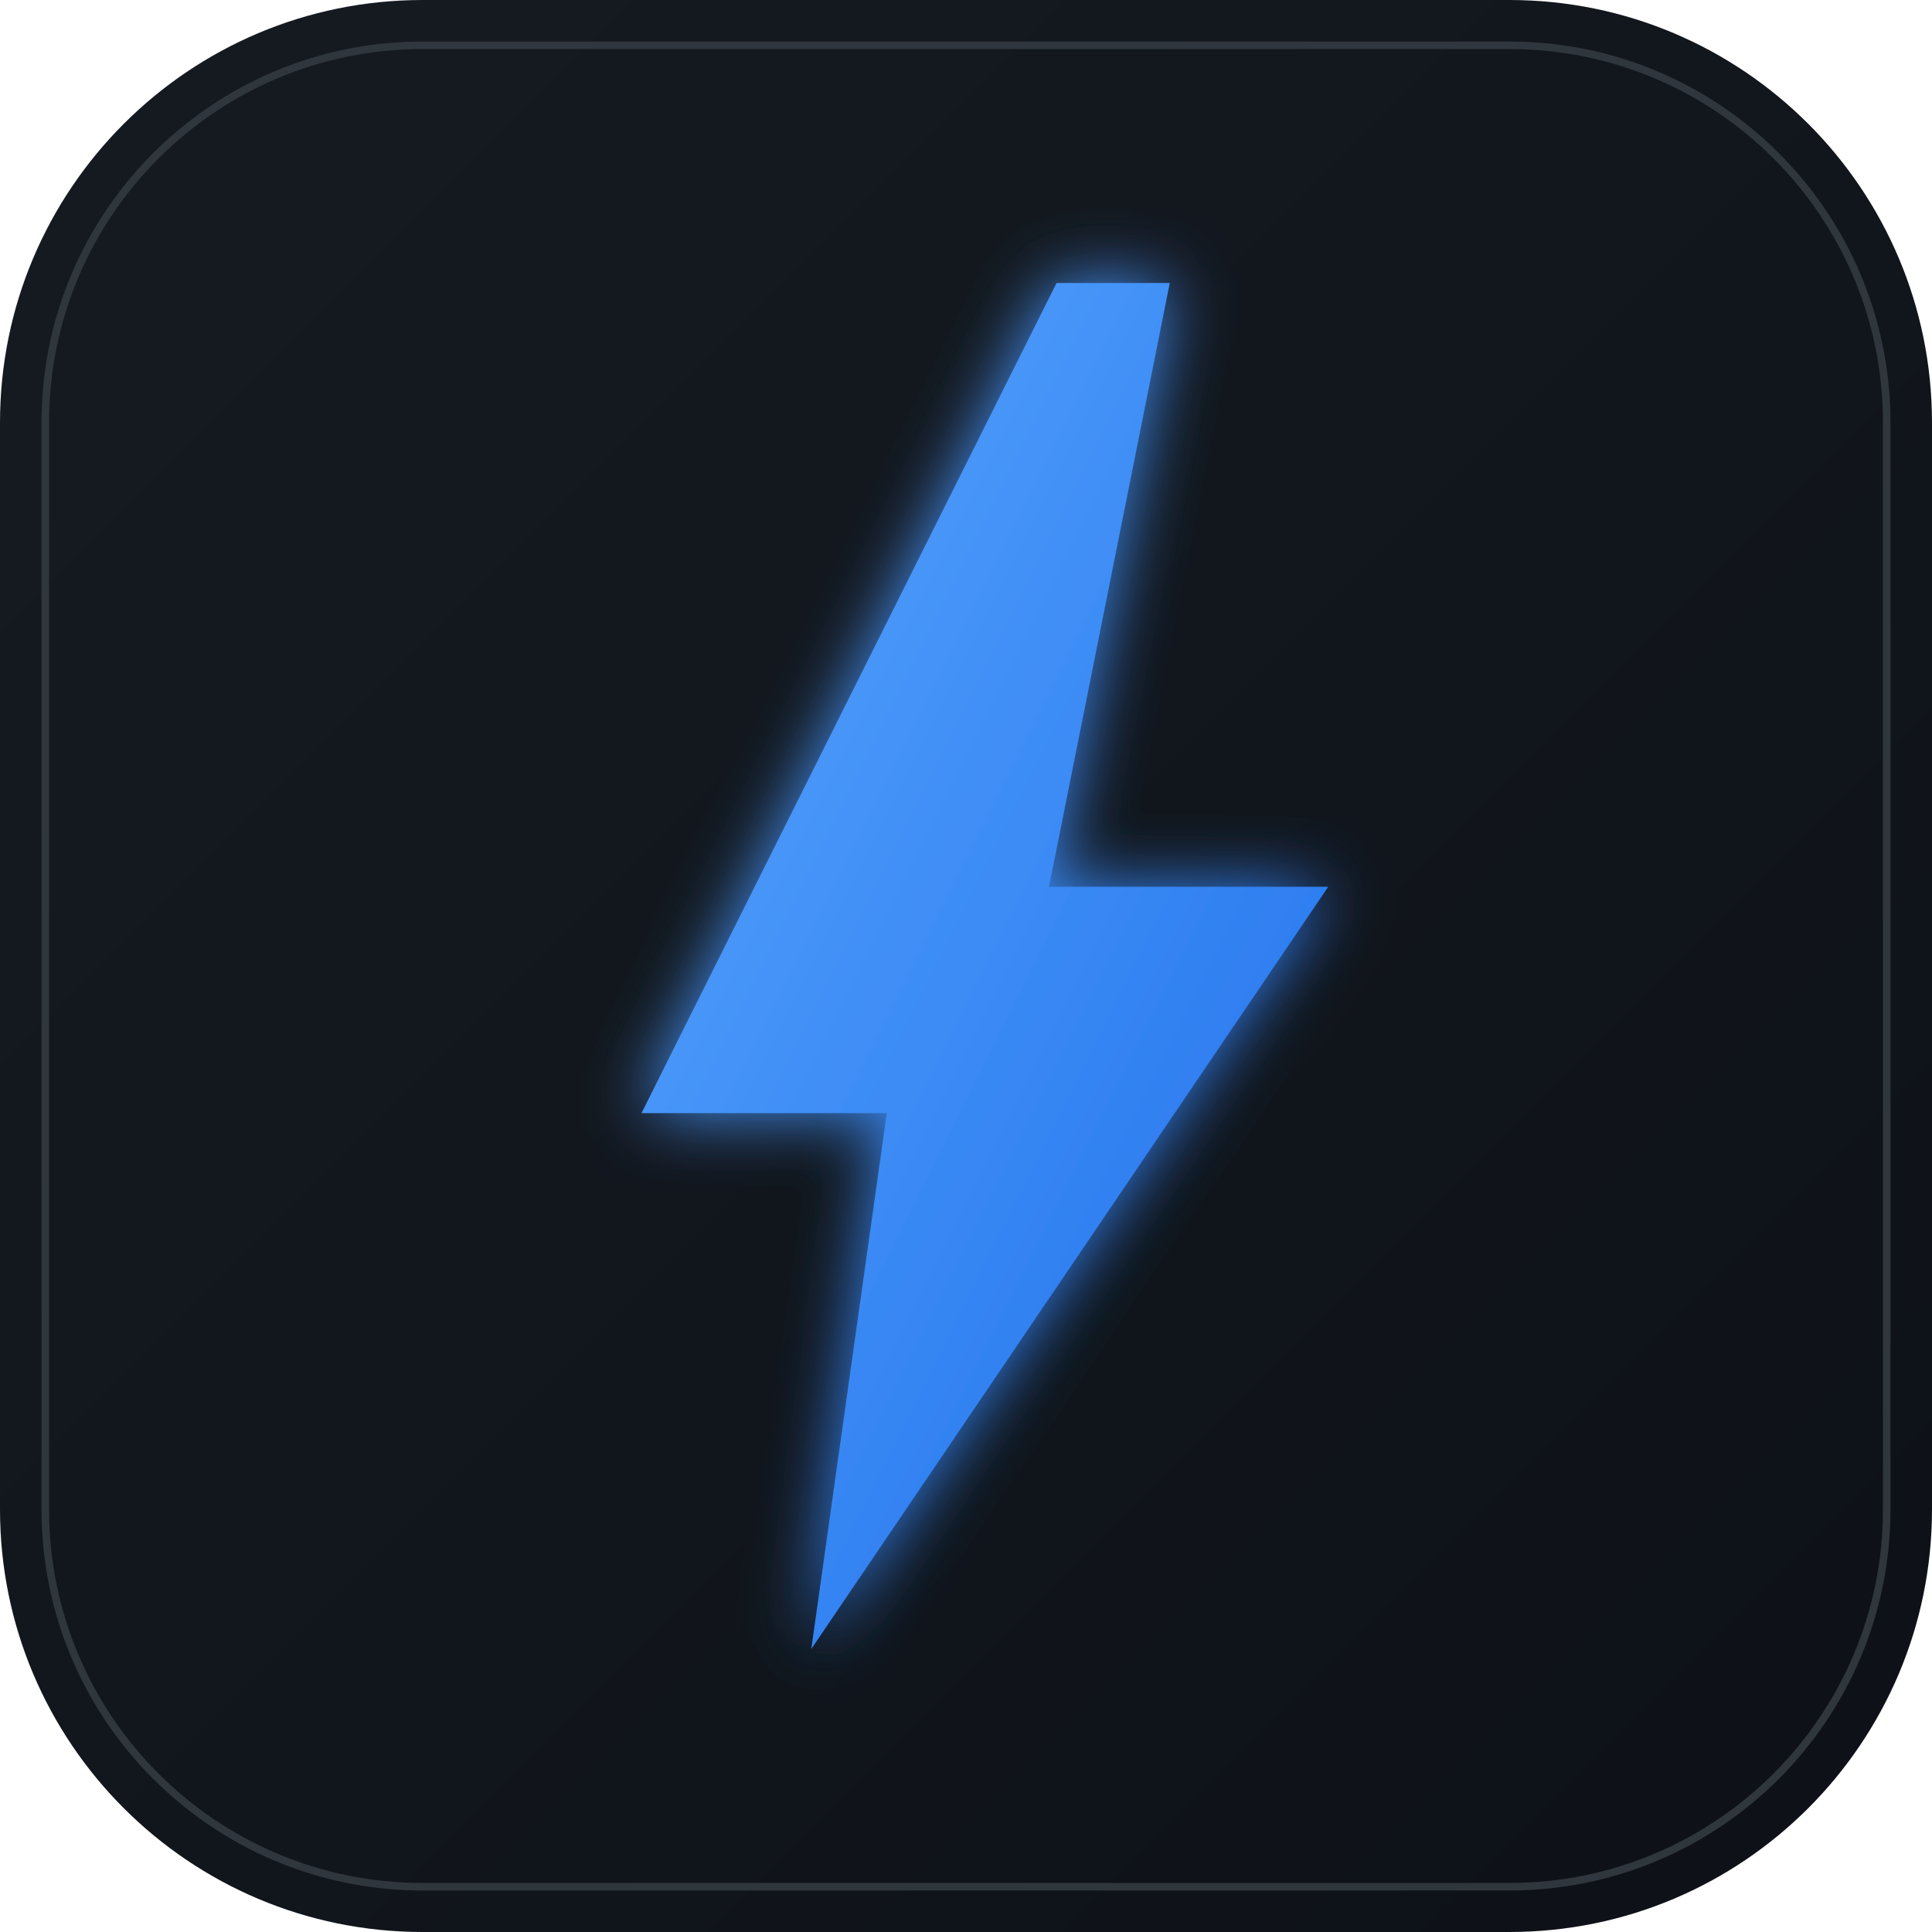
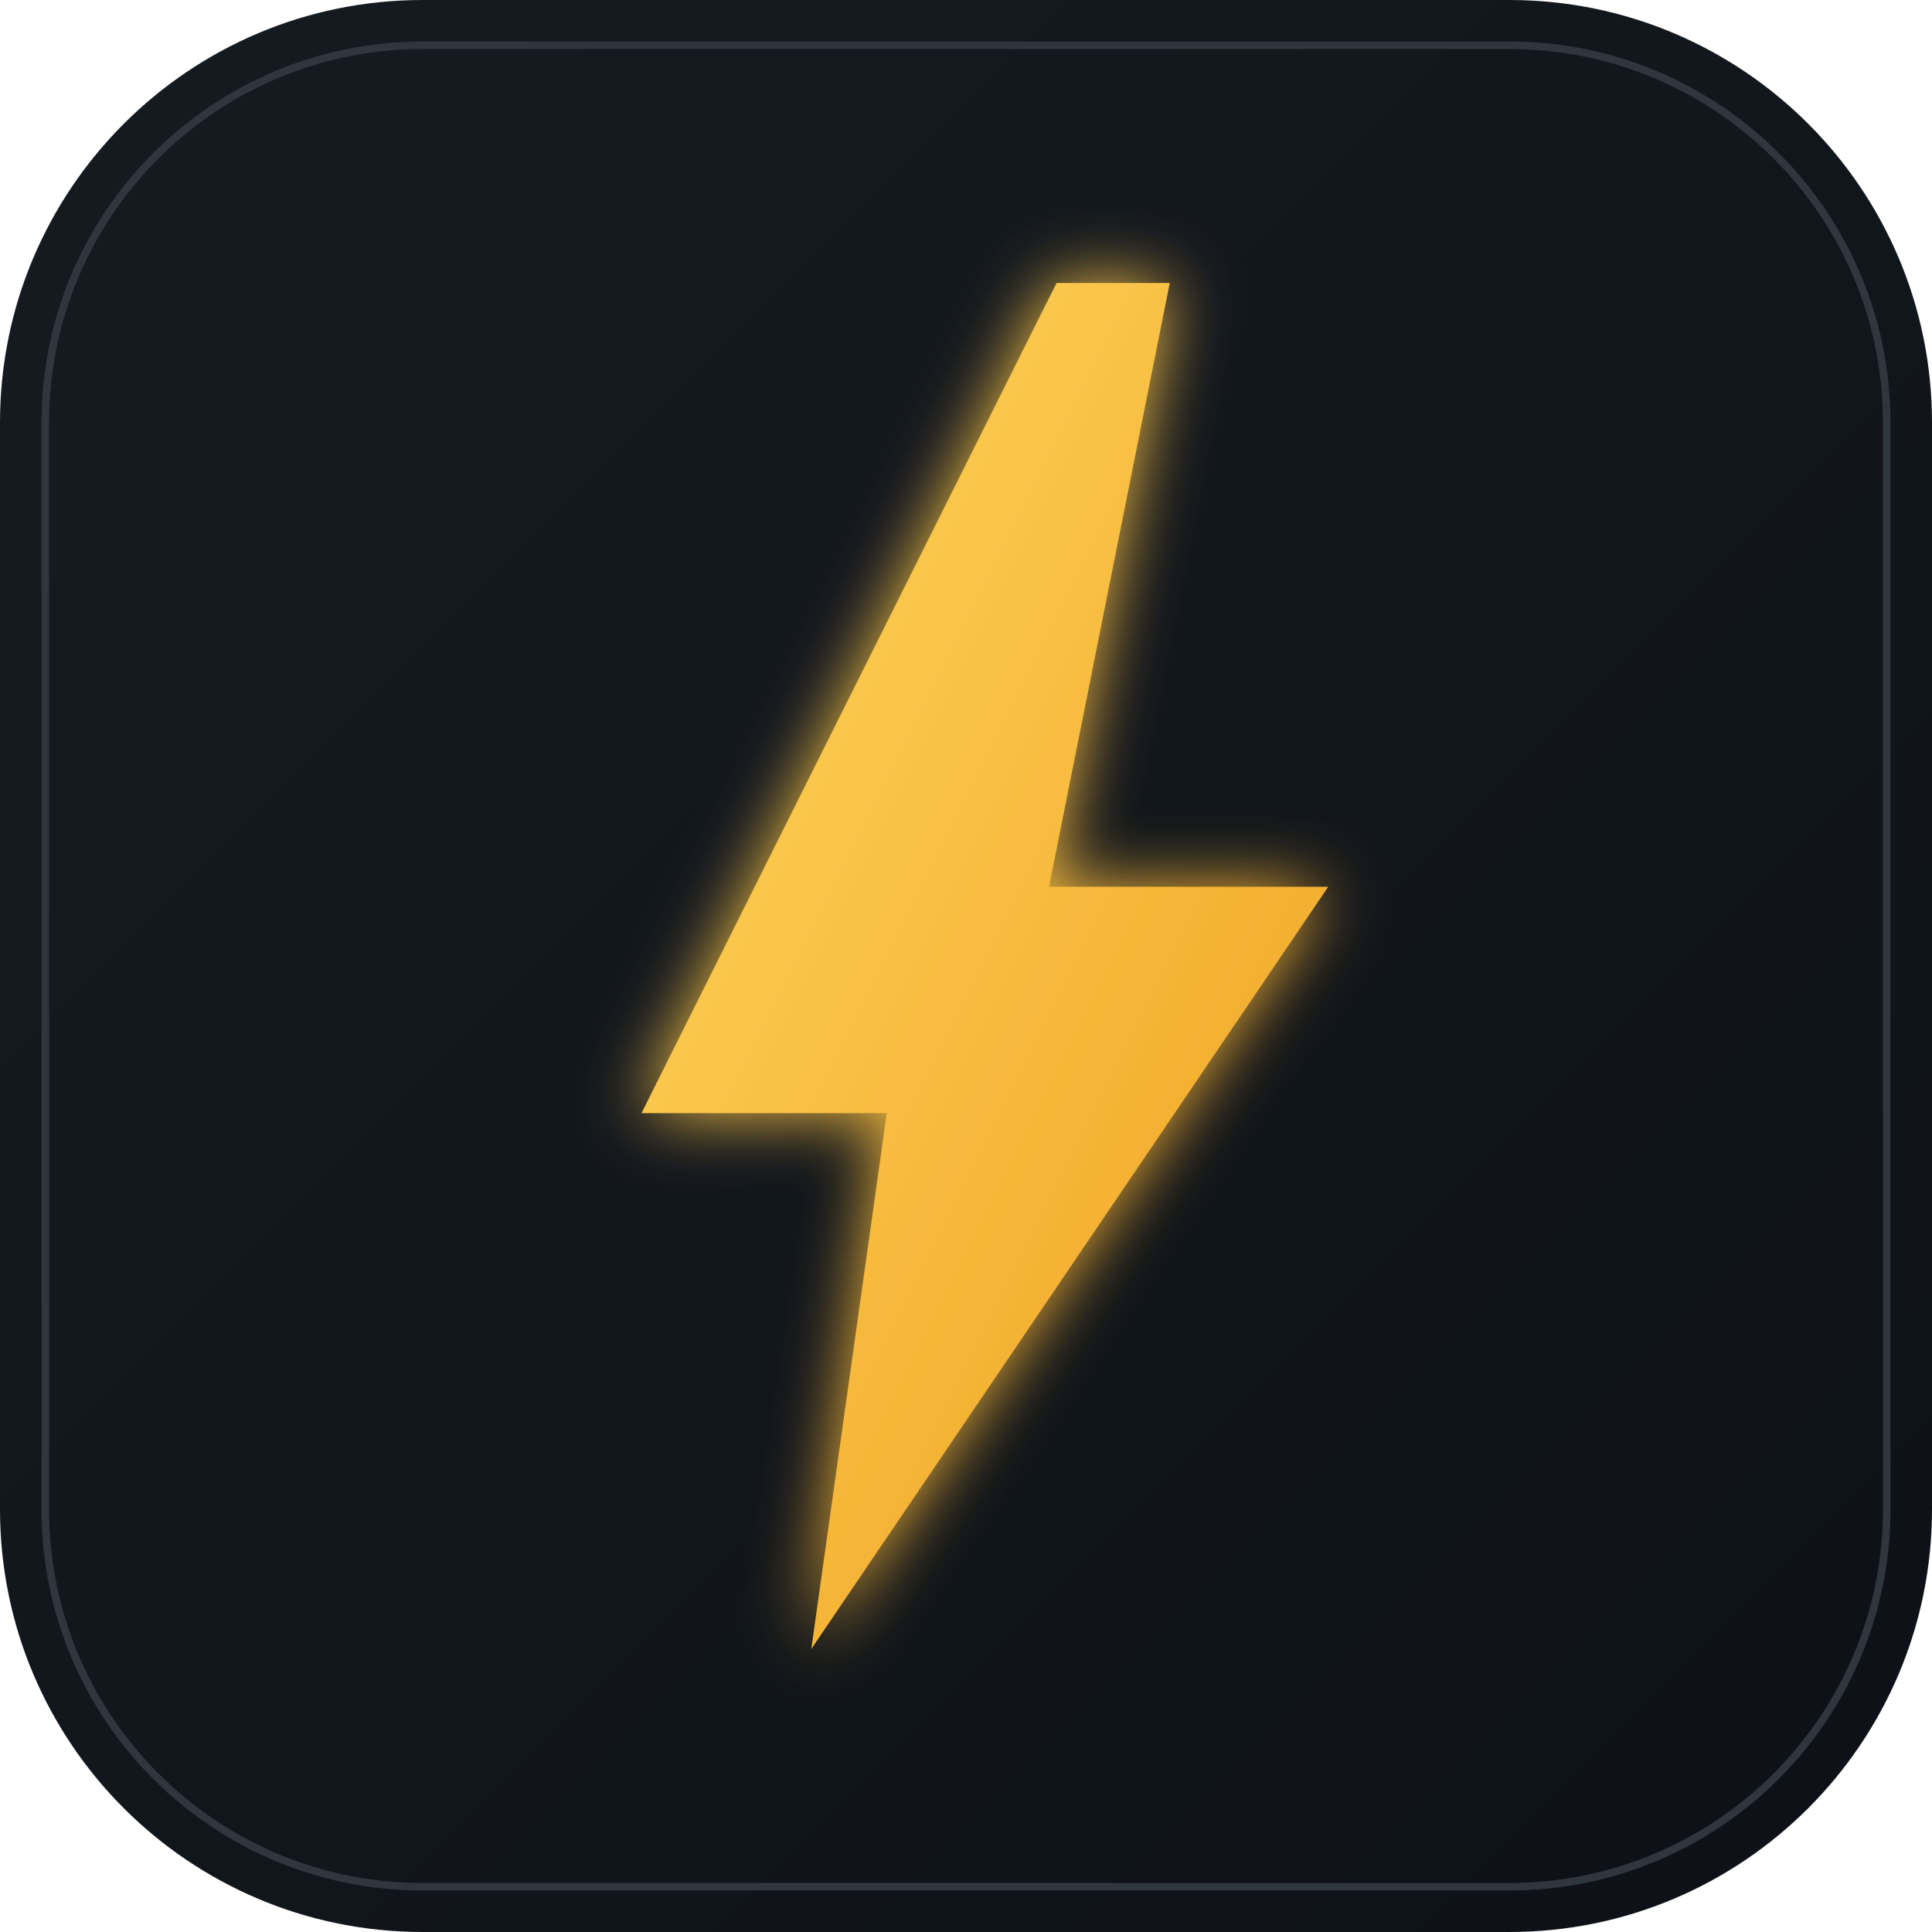
<svg xmlns="http://www.w3.org/2000/svg" width="1024" height="1024" viewBox="0 0 1024 1024">
  <defs>
    <linearGradient id="bg" x1="0%" y1="0%" x2="100%" y2="100%">
      <stop offset="0%" stop-color="#161b22" />
      <stop offset="100%" stop-color="#0d1117" />
    </linearGradient>
    <linearGradient id="bolt" x1="0%" y1="0%" x2="100%" y2="100%">
-       <stop offset="0%" stop-color="#58a6ff" />
-       <stop offset="100%" stop-color="#1f6feb" />
+       <stop offset="0%" stop-color="#ffd75e" />
+       <stop offset="100%" stop-color="#f0a020" />
    </linearGradient>
    <filter id="glow" x="-50%" y="-50%" width="200%" height="200%">
      <feGaussianBlur stdDeviation="18" result="blur" />
      <feMerge>
        <feMergeNode in="blur" />
        <feMergeNode in="SourceGraphic" />
      </feMerge>
    </filter>
  </defs>
  <rect width="1024" height="1024" rx="224" fill="url(#bg)" />
  <rect x="24" y="24" width="976" height="976" rx="200" fill="none" stroke="#30363d" stroke-width="4" />
  <g filter="url(#glow)">
    <path d="M 560 150              L 340 590              L 470 590              L 430 874              L 704 470              L 556 470              L 620 150              Z" fill="url(#bolt)" />
  </g>
</svg>
